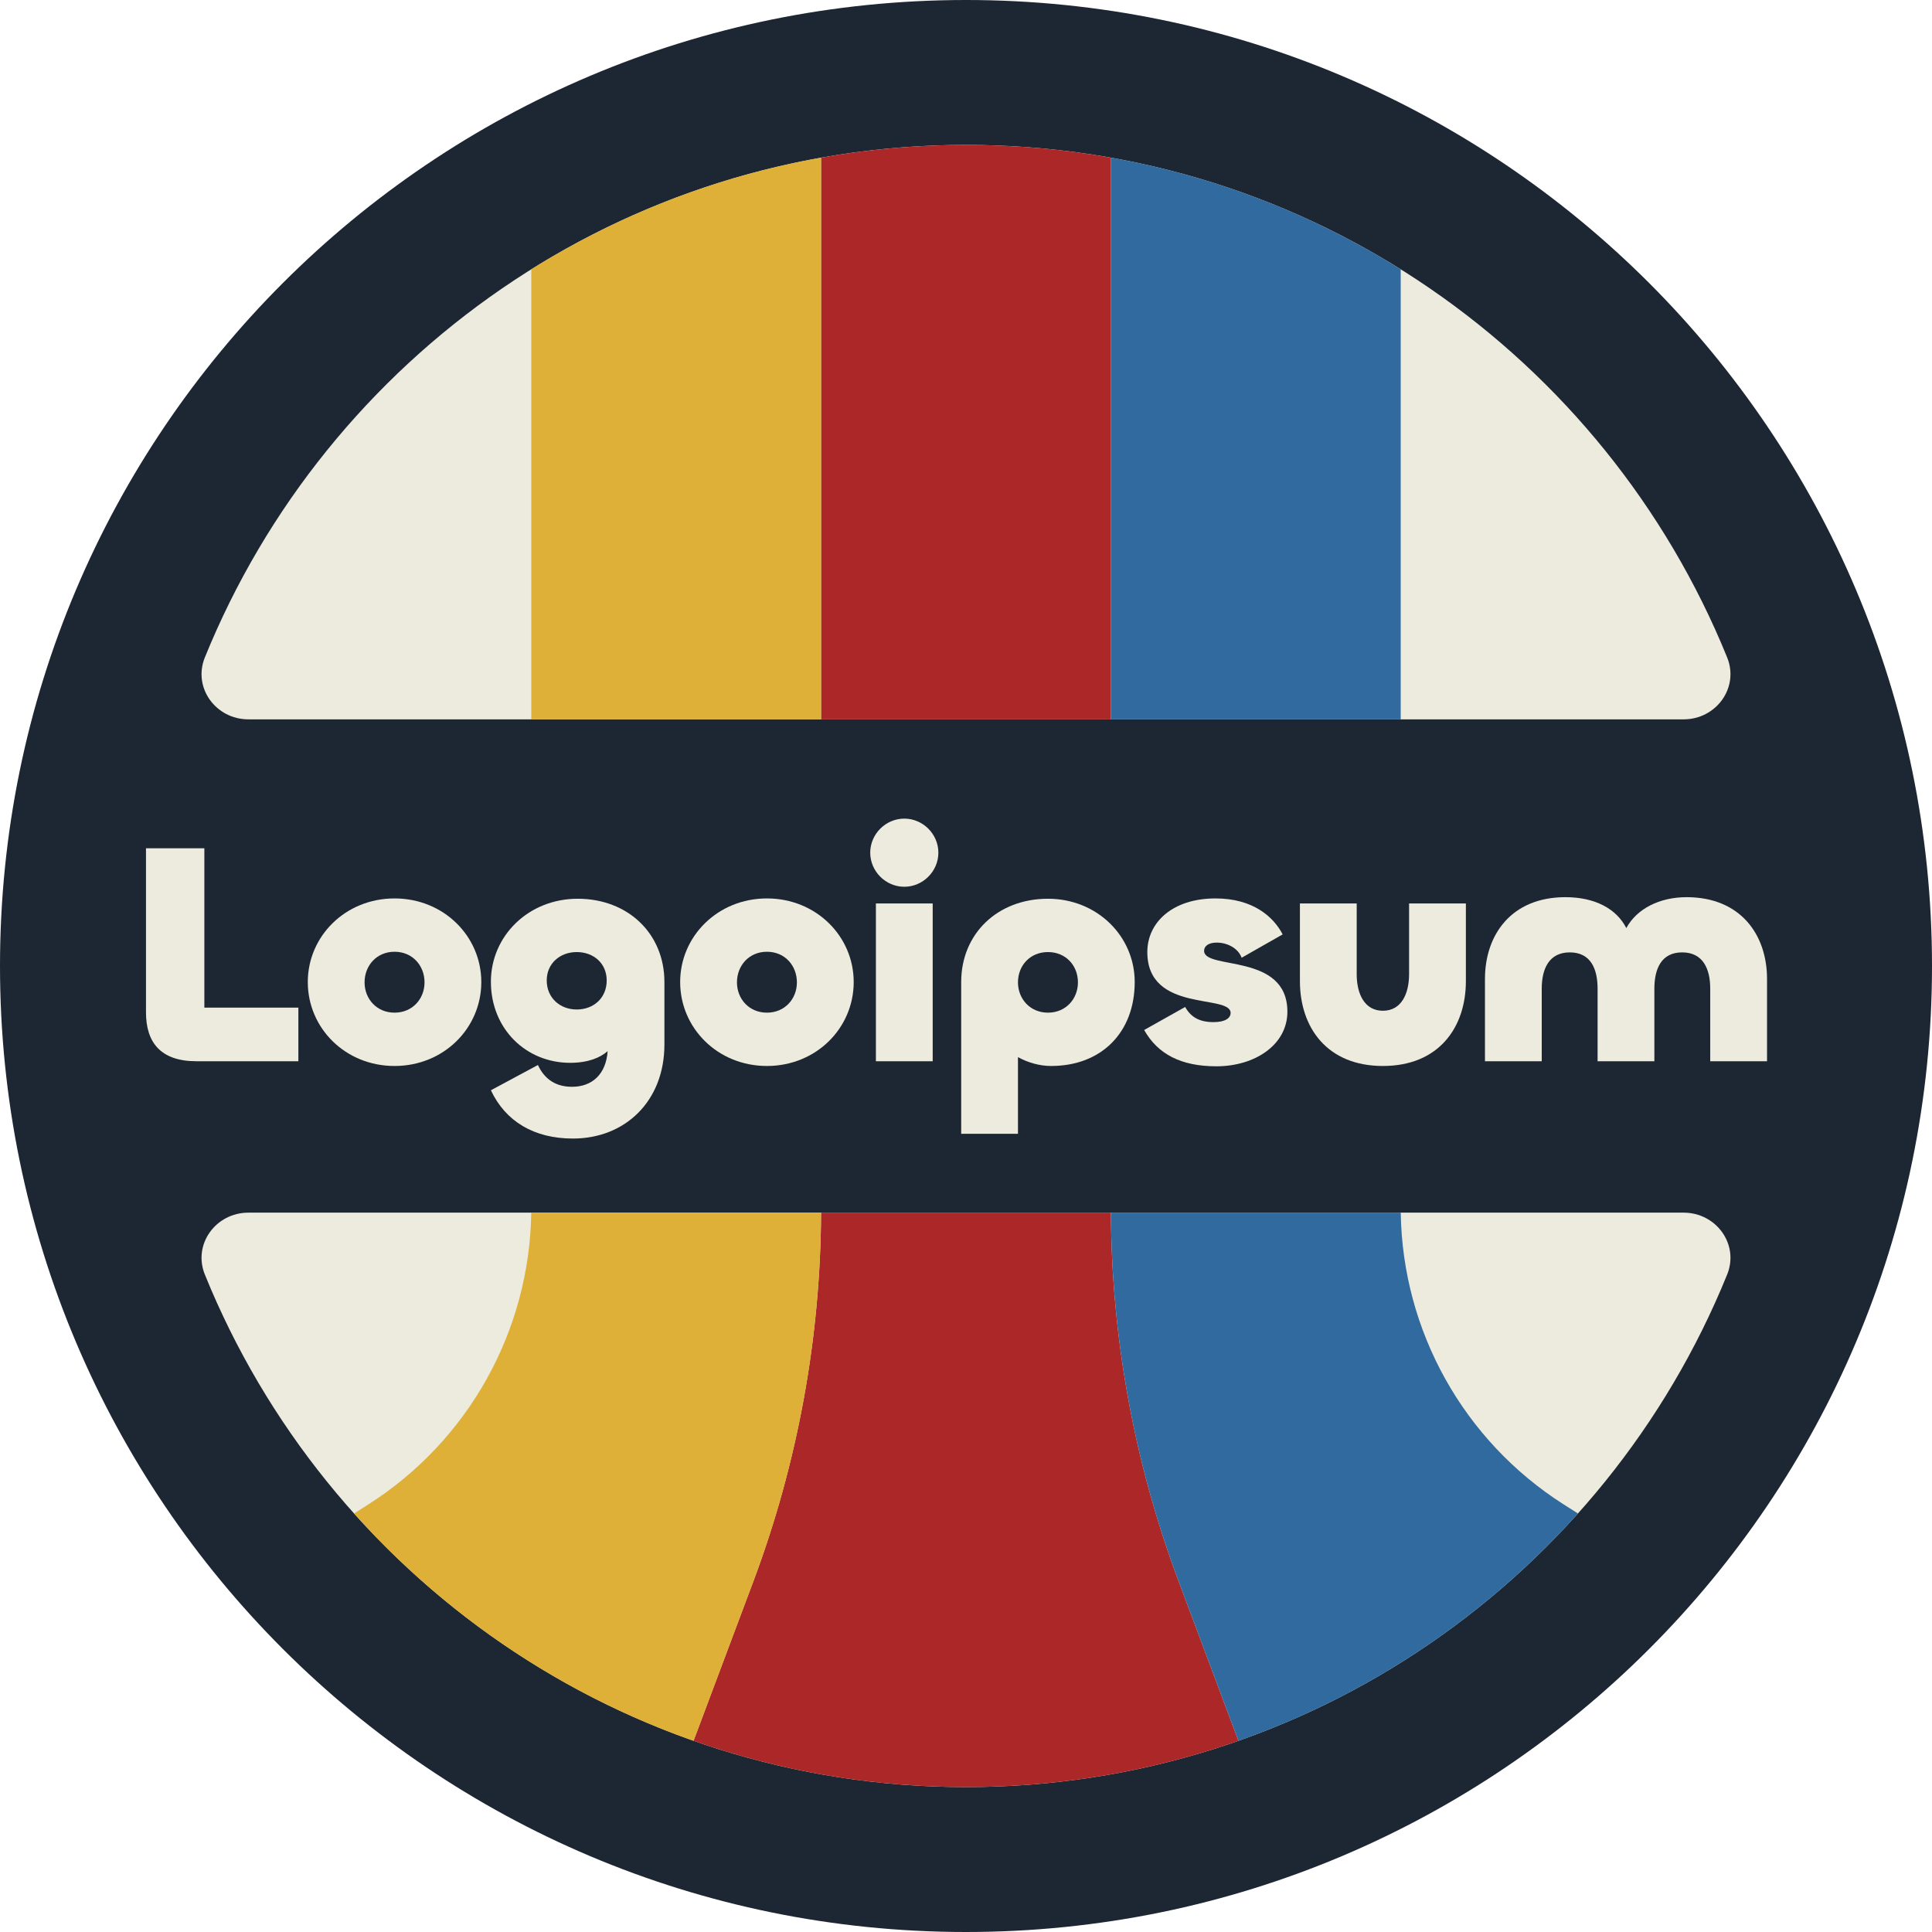
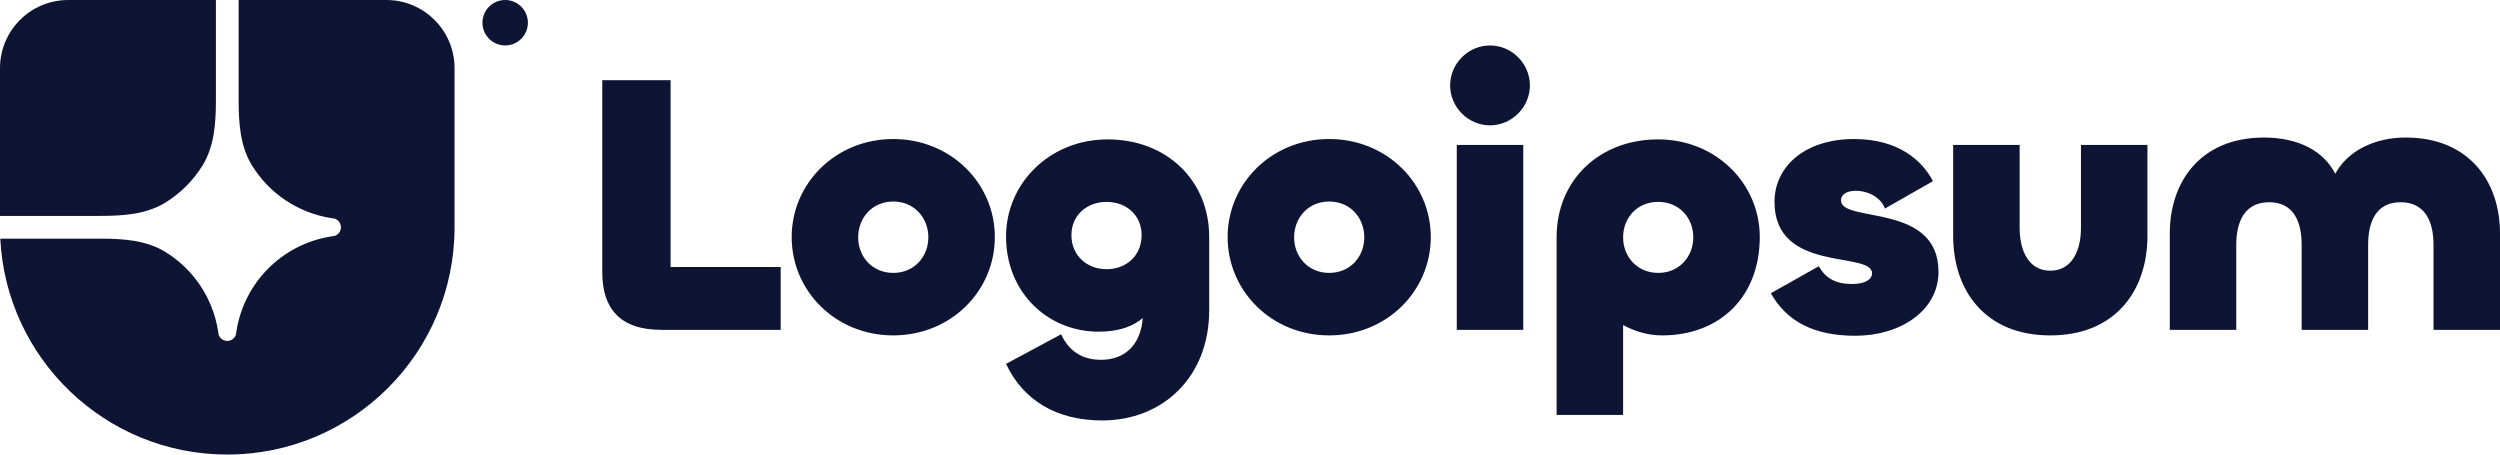
- <svg xmlns="http://www.w3.org/2000/svg" width="80" height="80" viewBox="0 0 80 80" fill="none">
-   <path d="M80 40C80 62.091 62.091 80 40 80C17.909 80 0 62.091 0 40C0 17.909 17.909 0 40 0C62.091 0 80 17.909 80 40Z" fill="#1D2633" />
-   <path d="M69.714 50.213C71.064 50.213 72.025 51.526 71.517 52.778C66.467 65.223 54.258 74 40 74C25.742 74 13.533 65.223 8.483 52.778C7.975 51.526 8.935 50.213 10.286 50.213H69.714Z" fill="#EDEBDE" />
-   <path d="M71.517 27.222C72.025 28.474 71.064 29.787 69.714 29.787H10.286C8.935 29.787 7.975 28.474 8.483 27.222C13.533 14.777 25.742 6 40 6C54.258 6 66.466 14.777 71.517 27.222Z" fill="#EDEBDE" />
-   <path d="M69.837 37.15C72.084 37.15 73.169 38.718 73.169 40.534V43.944H70.817V40.939C70.817 40.116 70.516 39.436 69.654 39.436C68.792 39.436 68.504 40.116 68.504 40.939V43.944H66.153V40.939C66.153 40.116 65.865 39.436 65.003 39.436C64.141 39.436 63.84 40.116 63.84 40.939V43.944H61.489V40.534C61.489 38.718 62.573 37.15 64.82 37.15C66.048 37.15 66.937 37.633 67.342 38.43C67.773 37.633 68.713 37.15 69.837 37.15Z" fill="#EDEBDE" />
-   <path d="M57.263 41.853C58.02 41.853 58.347 41.161 58.347 40.338V37.411H60.699V40.625C60.699 42.546 59.575 44.14 57.263 44.14C54.95 44.14 53.827 42.546 53.827 40.625V37.411H56.178V40.338C56.178 41.161 56.505 41.853 57.263 41.853Z" fill="#EDEBDE" />
-   <path d="M50.369 44.153C48.892 44.153 47.939 43.643 47.377 42.65L49.075 41.697C49.31 42.115 49.663 42.324 50.251 42.324C50.734 42.324 50.957 42.154 50.957 41.945C50.957 41.148 47.508 41.958 47.508 39.423C47.508 38.195 48.553 37.202 50.33 37.202C51.884 37.202 52.733 37.96 53.112 38.692L51.414 39.658C51.27 39.266 50.826 39.031 50.382 39.031C50.042 39.031 49.859 39.175 49.859 39.371C49.859 40.181 53.308 39.436 53.308 41.892C53.308 43.264 51.963 44.153 50.369 44.153Z" fill="#EDEBDE" />
-   <path d="M42.152 46.949H39.801V40.664C39.801 38.666 41.303 37.215 43.394 37.215C45.432 37.215 46.986 38.77 46.986 40.664C46.986 42.755 45.602 44.14 43.524 44.14C43.041 44.14 42.557 43.996 42.152 43.774V46.949ZM43.394 41.932C44.138 41.932 44.635 41.357 44.635 40.678C44.635 39.985 44.138 39.423 43.394 39.423C42.649 39.423 42.152 39.985 42.152 40.678C42.152 41.357 42.649 41.932 43.394 41.932Z" fill="#EDEBDE" />
-   <path d="M37.445 36.719C36.674 36.719 36.034 36.079 36.034 35.308C36.034 34.537 36.674 33.897 37.445 33.897C38.216 33.897 38.856 34.537 38.856 35.308C38.856 36.079 38.216 36.719 37.445 36.719ZM36.269 37.411H38.621V43.944H36.269V37.411Z" fill="#EDEBDE" />
-   <path d="M31.757 44.14C29.719 44.14 28.164 42.572 28.164 40.664C28.164 38.77 29.719 37.202 31.757 37.202C33.795 37.202 35.35 38.77 35.35 40.664C35.35 42.572 33.795 44.14 31.757 44.14ZM31.757 41.932C32.502 41.932 32.998 41.357 32.998 40.678C32.998 39.985 32.502 39.41 31.757 39.41C31.012 39.41 30.516 39.985 30.516 40.678C30.516 41.357 31.012 41.932 31.757 41.932Z" fill="#EDEBDE" />
-   <path d="M23.724 47.145C22.104 47.145 20.928 46.426 20.327 45.146L22.273 44.1C22.483 44.545 22.875 45.002 23.684 45.002C24.534 45.002 25.096 44.466 25.161 43.526C24.847 43.8 24.351 44.009 23.606 44.009C21.79 44.009 20.327 42.611 20.327 40.651C20.327 38.757 21.881 37.215 23.92 37.215C26.01 37.215 27.512 38.666 27.512 40.664V43.251C27.512 45.603 25.879 47.145 23.724 47.145ZM23.881 41.801C24.586 41.801 25.122 41.318 25.122 40.599C25.122 39.894 24.586 39.423 23.881 39.423C23.188 39.423 22.639 39.894 22.639 40.599C22.639 41.318 23.188 41.801 23.881 41.801Z" fill="#EDEBDE" />
-   <path d="M16.337 44.14C14.299 44.14 12.745 42.572 12.745 40.664C12.745 38.77 14.299 37.202 16.337 37.202C18.375 37.202 19.93 38.77 19.93 40.664C19.93 42.572 18.375 44.14 16.337 44.14ZM16.337 41.932C17.082 41.932 17.579 41.357 17.579 40.678C17.579 39.985 17.082 39.41 16.337 39.41C15.593 39.41 15.096 39.985 15.096 40.678C15.096 41.357 15.593 41.932 16.337 41.932Z" fill="#EDEBDE" />
-   <path d="M8.462 35.125V41.723H12.355V43.944H8.136C6.646 43.944 6.045 43.16 6.045 41.919V35.125H8.462Z" fill="#EDEBDE" />
-   <path d="M34 6.528C35.948 6.181 37.953 6 40 6C42.047 6 44.052 6.181 46 6.528V29.787H34V6.528Z" fill="#AC2828" />
-   <path d="M46 50.213H33.999C33.974 55.431 33.023 60.604 31.191 65.491L28.718 72.084C32.249 73.325 36.045 74 40 74C43.954 74 47.751 73.325 51.281 72.084L48.809 65.491C46.976 60.604 46.026 55.431 46 50.213Z" fill="#AC2828" />
-   <path d="M46 6.528C50.341 7.301 54.397 8.897 58 11.15V29.787H46V6.528Z" fill="#306A9F" />
-   <path d="M51.281 72.084C56.739 70.165 61.559 66.893 65.339 62.67L64.749 62.295C60.606 59.658 58.073 55.115 58.002 50.213H46.001C46.026 55.431 46.976 60.604 48.809 65.491L51.281 72.084Z" fill="#306A9F" />
-   <path d="M22 11.15C25.603 8.897 29.659 7.301 34 6.528V29.787H22V11.15Z" fill="#DEB038" />
-   <path d="M21.998 50.213H33.999C33.974 55.409 33.032 60.56 31.214 65.428L28.718 72.084C23.261 70.165 18.441 66.893 14.661 62.67L15.251 62.295C19.394 59.658 21.927 55.115 21.998 50.213Z" fill="#DEB038" />
+ <svg xmlns="http://www.w3.org/2000/svg" width="220" height="40" fill="none" viewBox="0 0 220 40">
+   <path fill="#0E1534" d="M20 40c11.046 0 20-8.954 20-20V6a6 6 0 0 0-6-6H21v8.774c0 2.002.122 4.076 1.172 5.78a9.999 9.999 0 0 0 6.904 4.627l.383.062a.8.8 0 0 1 0 1.514l-.383.062a10 10 0 0 0-8.257 8.257l-.062.383a.8.8 0 0 1-1.514 0l-.062-.383a10 10 0 0 0-4.627-6.904C12.85 21.122 10.776 21 8.774 21H.024C.547 31.581 9.29 40 20 40Z" />
+   <path fill="#0E1534" d="M0 19h8.774c2.002 0 4.076-.122 5.78-1.172a10.018 10.018 0 0 0 3.274-3.274C18.878 12.85 19 10.776 19 8.774V0H6a6 6 0 0 0-6 6v13ZM46.455 2a2 2 0 1 1-4 0 2 2 0 0 1 4 0ZM211.711 12.104c5.591 0 8.289 3.905 8.289 8.428v8.495h-5.851V21.54c0-2.05-.748-3.742-2.893-3.742-2.145 0-2.86 1.692-2.86 3.742v7.486h-5.851V21.54c0-2.05-.715-3.742-2.861-3.742-2.145 0-2.893 1.692-2.893 3.742v7.486h-5.85v-8.495c0-4.523 2.697-8.428 8.288-8.428 3.056 0 5.266 1.204 6.274 3.189 1.072-1.985 3.413-3.19 6.208-3.19ZM180.427 23.82c1.885 0 2.698-1.725 2.698-3.776v-7.29h5.85v8.006c0 4.784-2.795 8.755-8.548 8.755-5.754 0-8.549-3.97-8.549-8.755v-8.006h5.851v7.29c0 2.05.812 3.776 2.698 3.776ZM163.275 29.547c-3.673 0-6.046-1.269-7.444-3.742l4.226-2.376c.585 1.041 1.462 1.562 2.925 1.562 1.203 0 1.755-.423 1.755-.944 0-1.985-8.581.033-8.581-6.28 0-3.06 2.6-5.533 7.021-5.533 3.868 0 5.981 1.887 6.924 3.71l-4.226 2.408c-.357-.976-1.463-1.562-2.568-1.562-.845 0-1.3.358-1.3.846 0 2.018 8.581.163 8.581 6.281 0 3.417-3.348 5.63-7.313 5.63ZM142.833 36.512h-5.851V20.858c0-4.98 3.738-8.592 8.939-8.592 5.071 0 8.939 3.873 8.939 8.592 0 5.207-3.446 8.657-8.614 8.657-1.203 0-2.405-.358-3.413-.912v7.909Zm3.088-12.497c1.853 0 3.088-1.432 3.088-3.125 0-1.724-1.235-3.124-3.088-3.124s-3.088 1.4-3.088 3.125c0 1.692 1.235 3.124 3.088 3.124ZM131.121 11.03c-1.918 0-3.51-1.595-3.51-3.515 0-1.92 1.592-3.515 3.51-3.515 1.918 0 3.511 1.595 3.511 3.515 0 1.92-1.593 3.515-3.511 3.515Zm-2.925 1.724h5.851v16.273h-5.851V12.754ZM116.97 29.515c-5.071 0-8.939-3.905-8.939-8.657 0-4.719 3.868-8.624 8.939-8.624s8.939 3.905 8.939 8.624c0 4.752-3.868 8.657-8.939 8.657Zm0-5.5c1.853 0 3.088-1.432 3.088-3.125 0-1.724-1.235-3.156-3.088-3.156s-3.088 1.432-3.088 3.156c0 1.693 1.235 3.125 3.088 3.125ZM96.983 37c-4.03 0-6.956-1.79-8.451-4.98l4.843-2.603c.52 1.107 1.495 2.246 3.51 2.246 2.114 0 3.511-1.335 3.674-3.678-.78.684-2.016 1.204-3.868 1.204-4.519 0-8.16-3.482-8.16-8.364 0-4.718 3.869-8.559 8.94-8.559 5.201 0 8.939 3.613 8.939 8.592v6.444c0 5.858-4.064 9.698-9.427 9.698Zm.39-13.31c1.755 0 3.088-1.205 3.088-2.995 0-1.757-1.332-2.929-3.088-2.929-1.723 0-3.088 1.172-3.088 2.93 0 1.79 1.365 2.993 3.088 2.993ZM78.607 29.515c-5.071 0-8.94-3.905-8.94-8.657 0-4.719 3.869-8.624 8.94-8.624 5.07 0 8.939 3.905 8.939 8.624 0 4.752-3.869 8.657-8.94 8.657Zm0-5.5c1.853 0 3.088-1.432 3.088-3.125 0-1.724-1.235-3.156-3.088-3.156s-3.088 1.432-3.088 3.156c0 1.693 1.235 3.125 3.088 3.125ZM59.013 7.06v16.434H68.7v5.533H58.2c-3.705 0-5.2-1.953-5.2-5.045V7.06h6.013Z" />
</svg>
